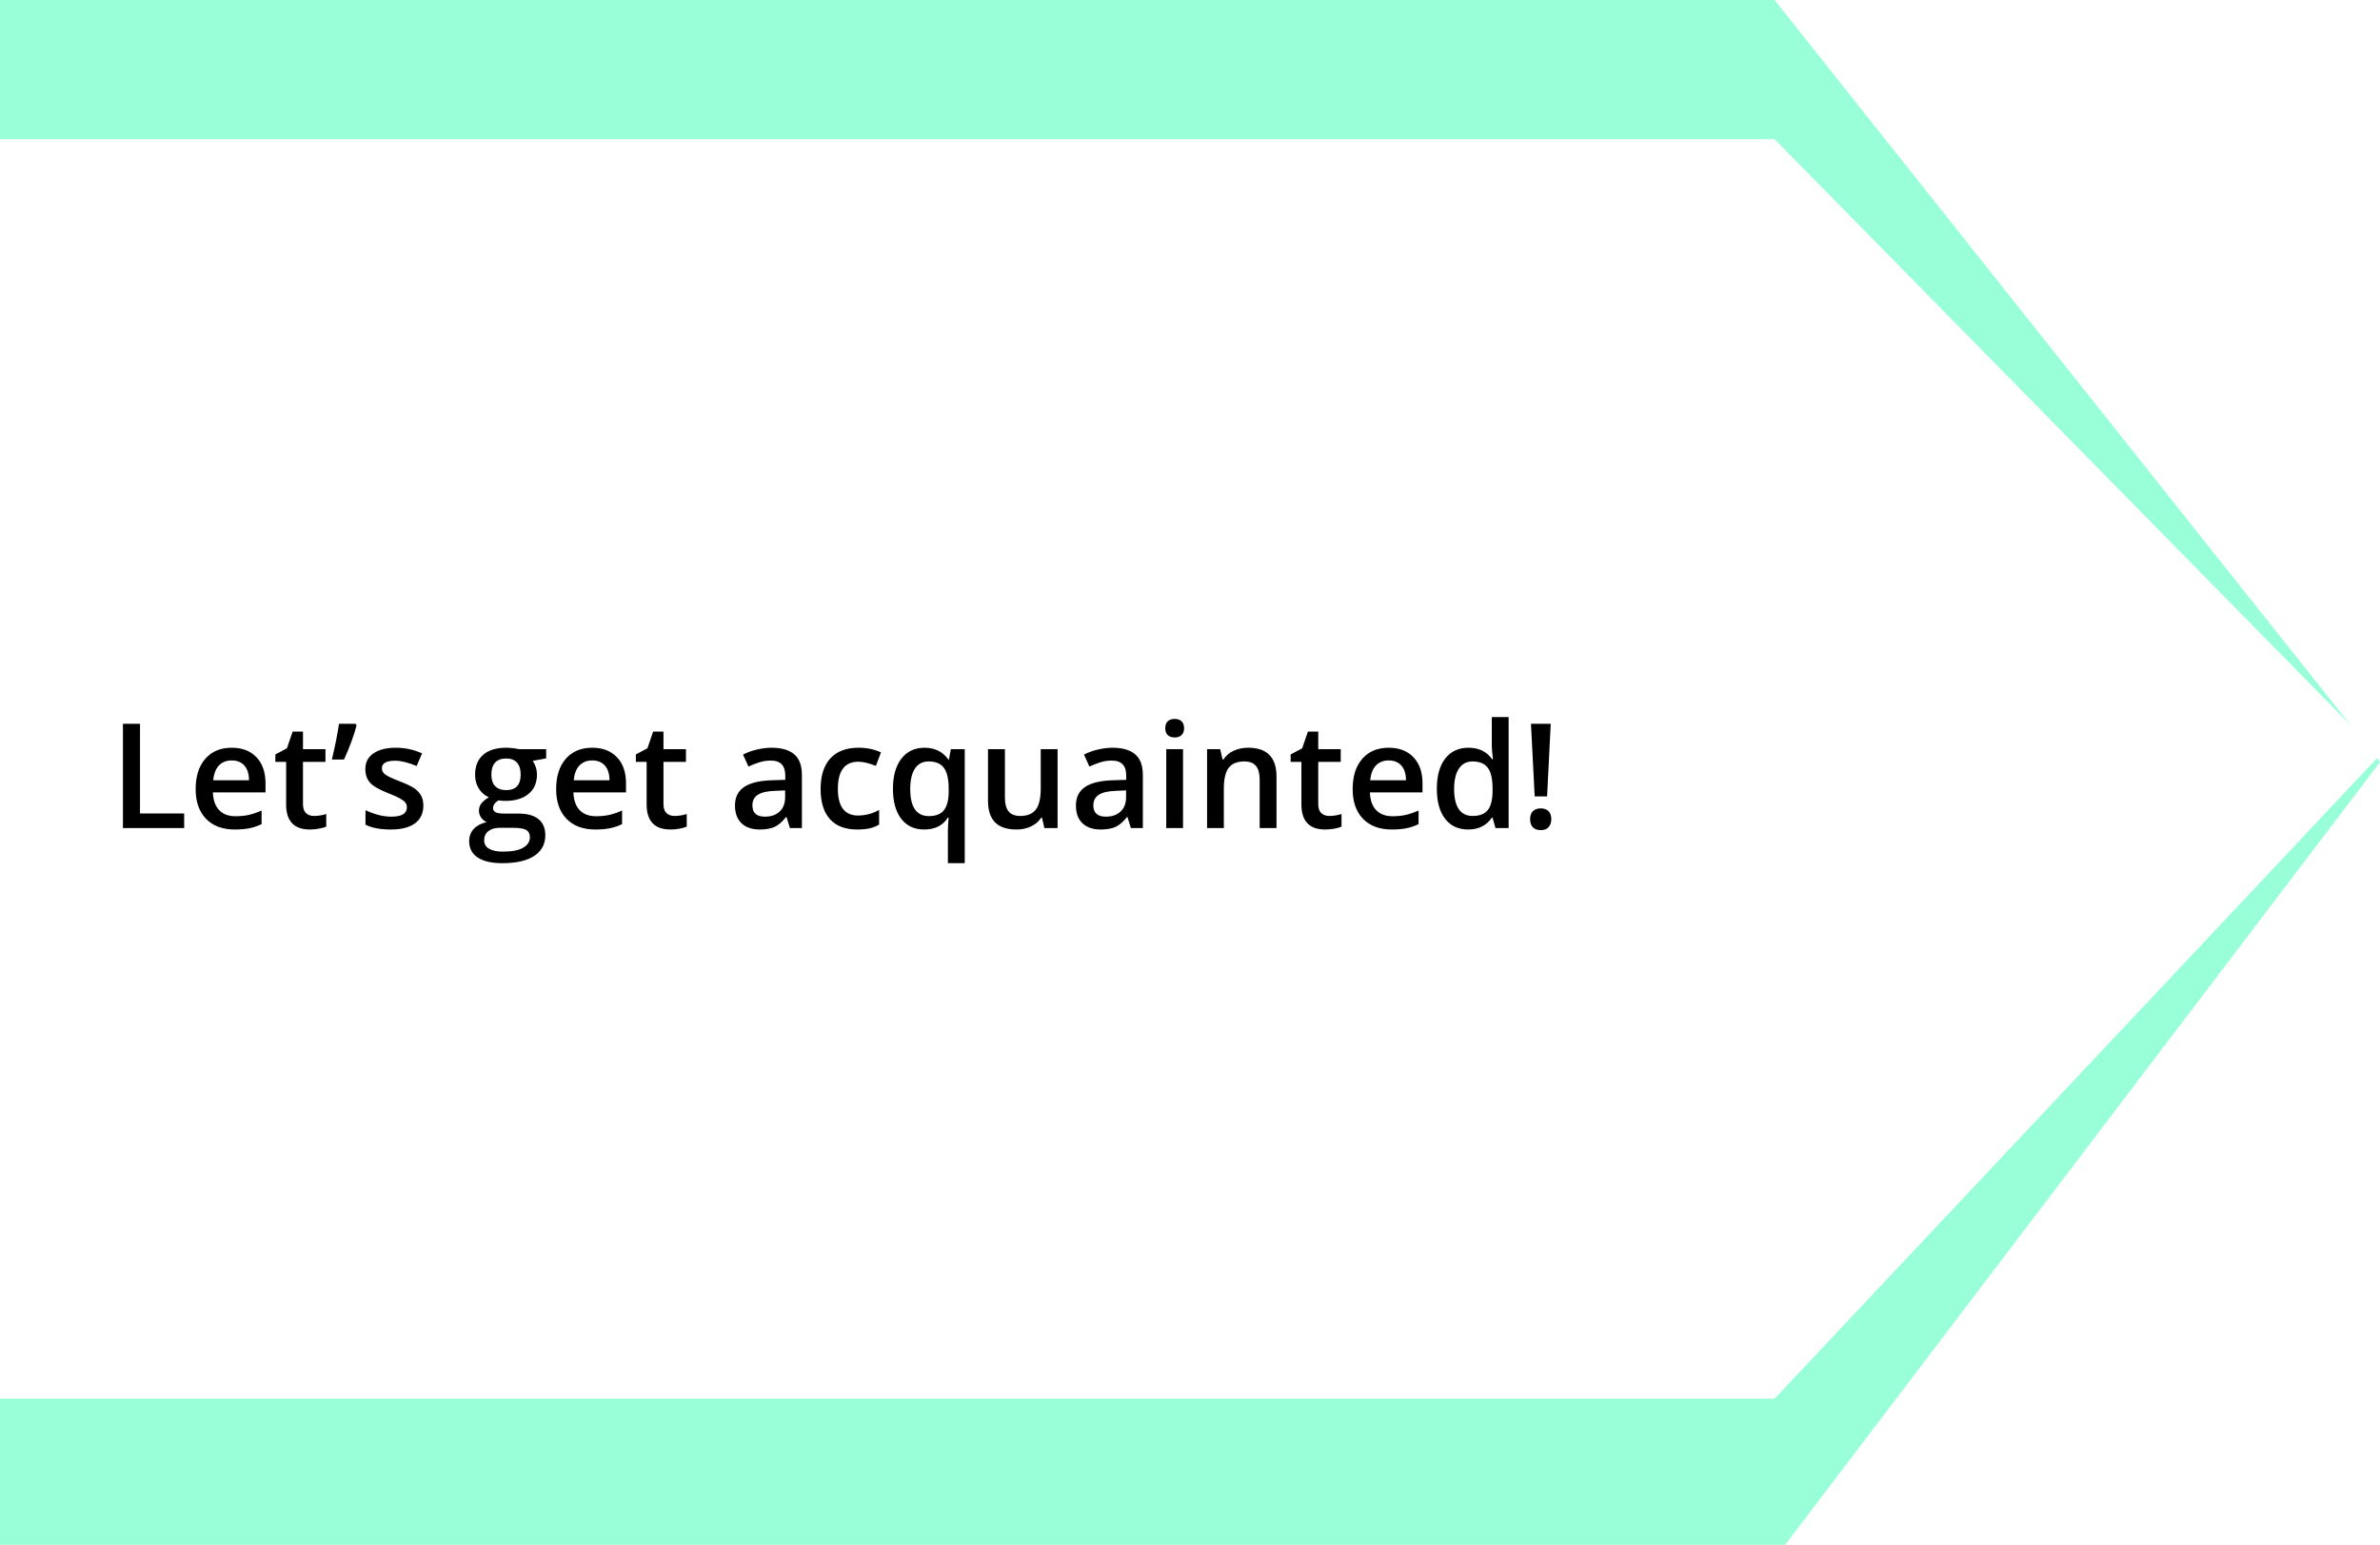
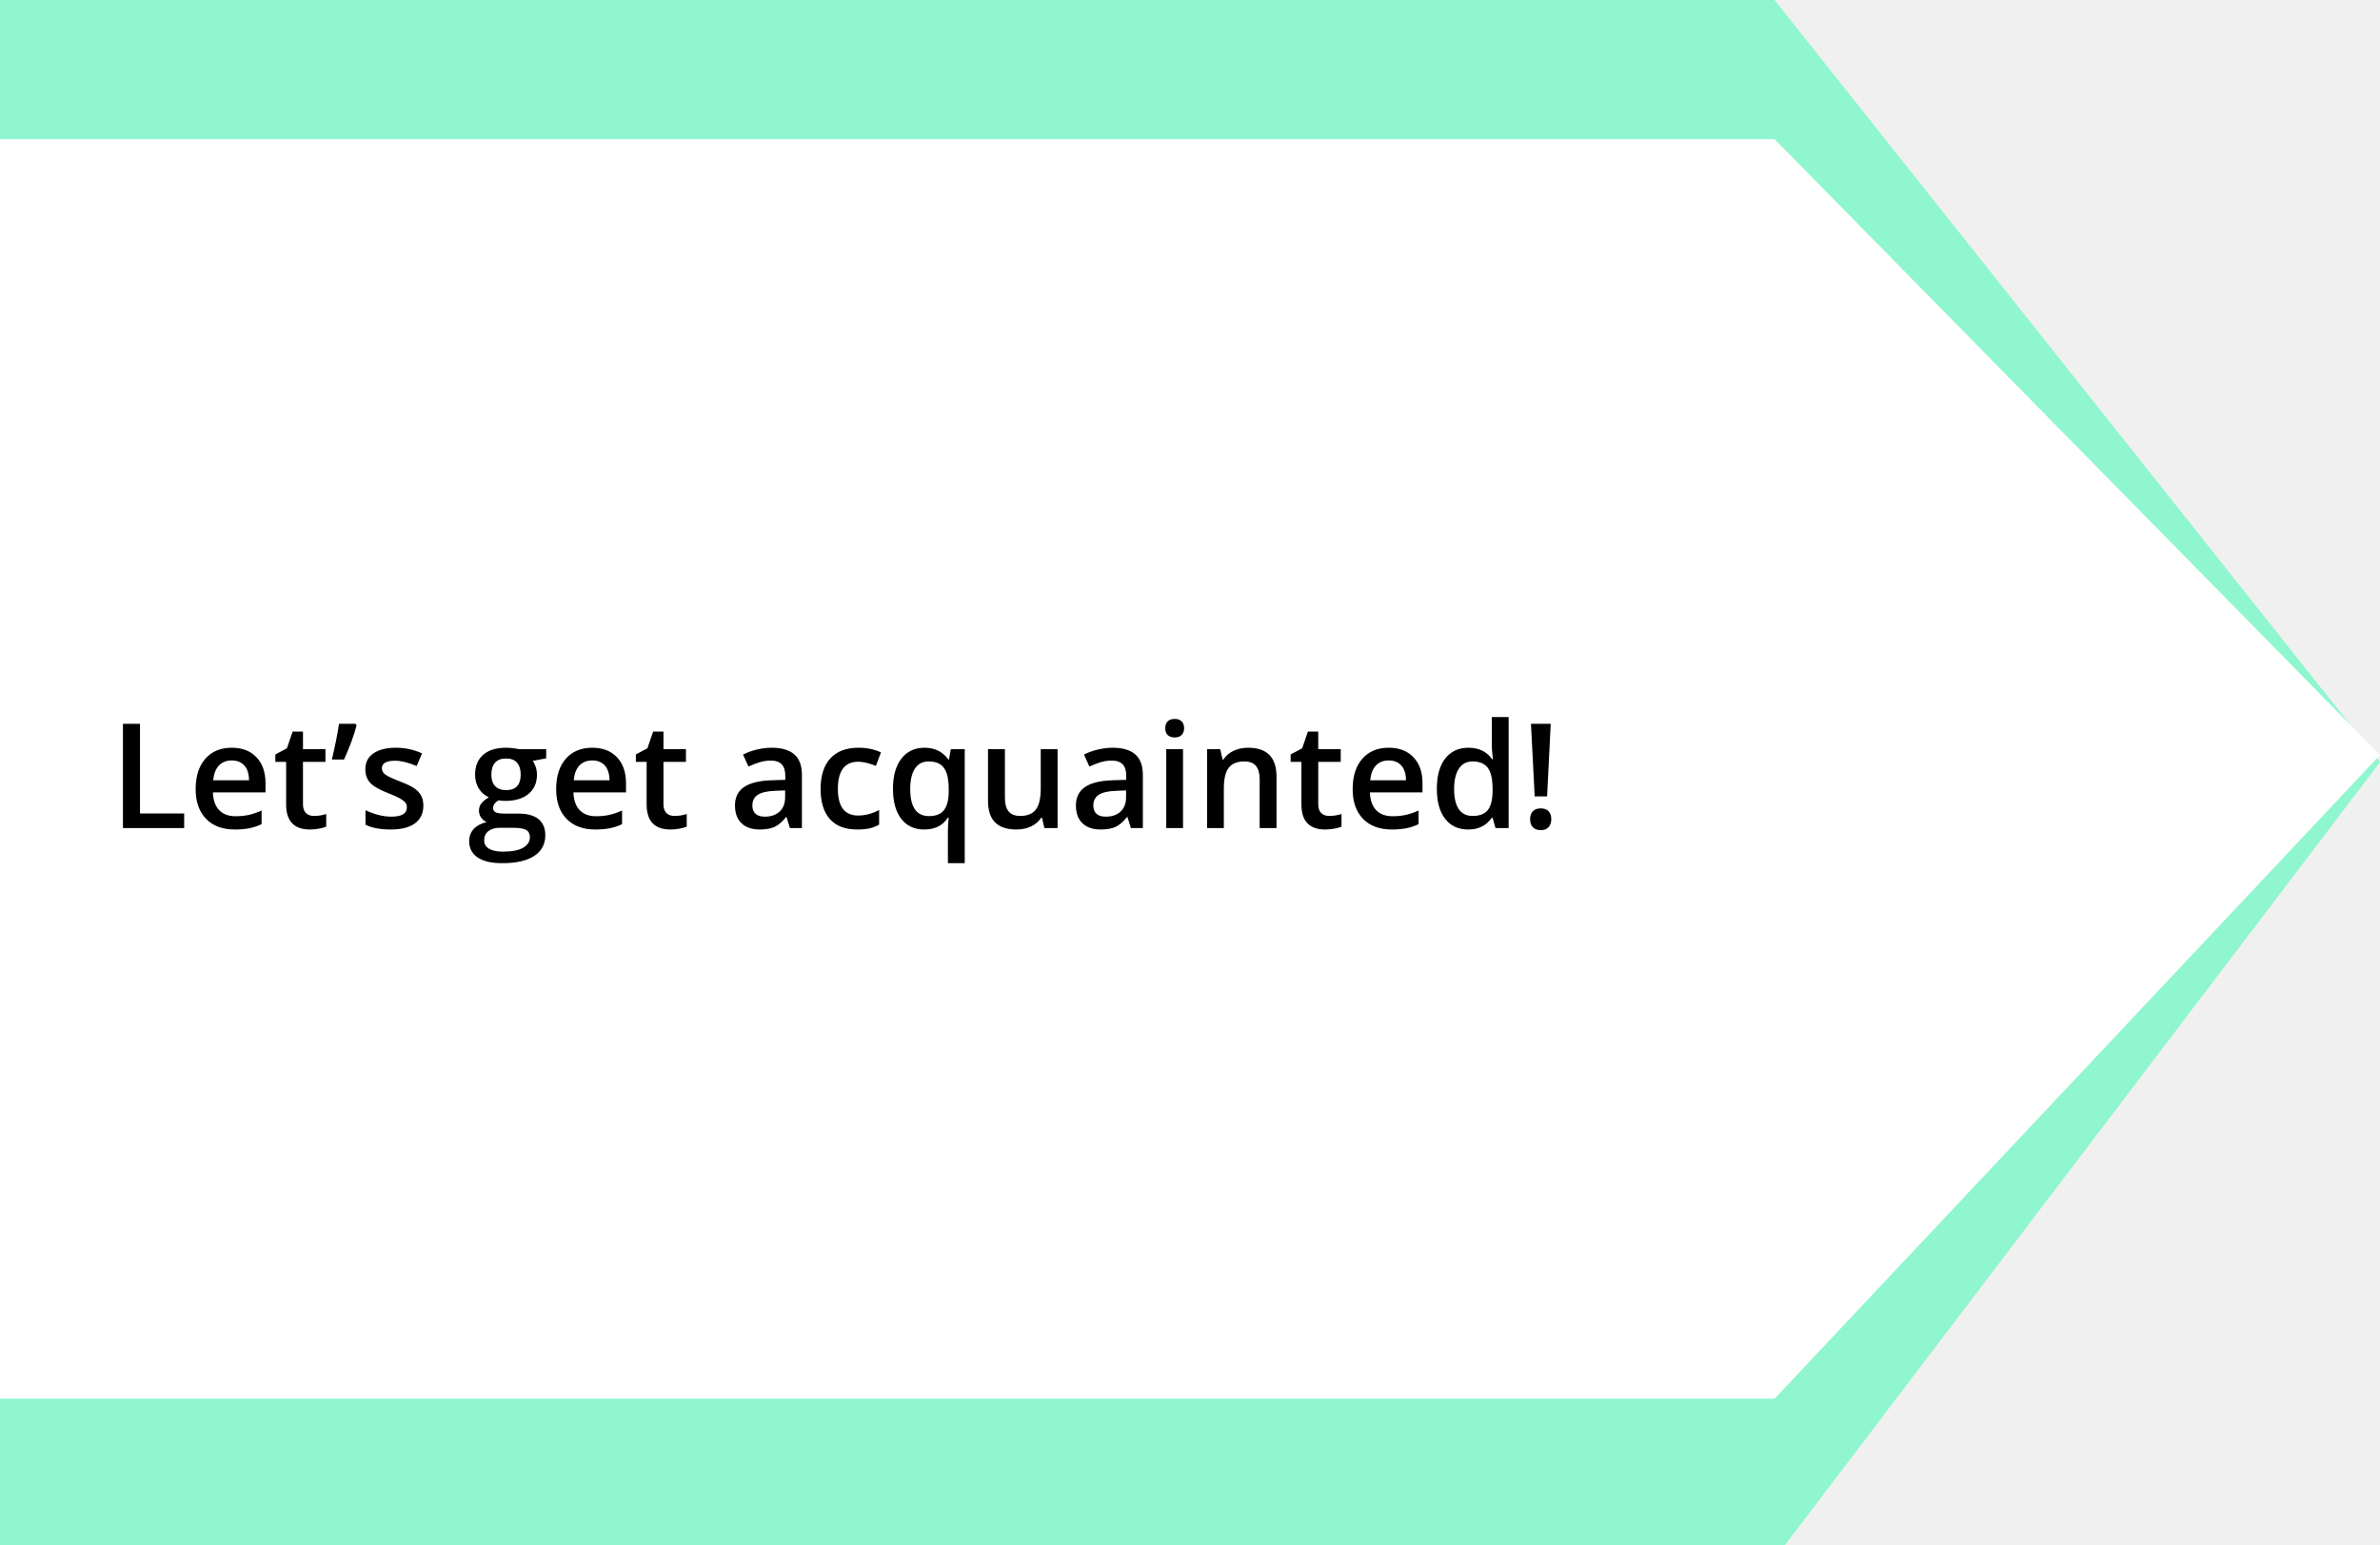
<svg xmlns="http://www.w3.org/2000/svg" width="342" height="222" viewBox="0 0 342 222" fill="none">
-   <g clip-path="url(#clip0)">
-     <rect width="342" height="222" fill="white" />
-     <path d="M0 0H255L342 109.525L255 224H0V0Z" fill="#00FF9D" fill-opacity="0.4" />
-     <path d="M0 20H255L342 108.5L255 201H0V20Z" fill="white" />
-     <path d="M17.666 119V104.009H20.117V116.898H26.464V119H17.666ZM33.744 119.205C31.98 119.205 30.6 118.692 29.602 117.667C28.61 116.635 28.115 115.216 28.115 113.412C28.115 111.559 28.576 110.103 29.499 109.043C30.422 107.984 31.69 107.454 33.303 107.454C34.8 107.454 35.983 107.909 36.851 108.818C37.719 109.727 38.153 110.978 38.153 112.571V113.873H30.596C30.63 114.974 30.928 115.821 31.488 116.416C32.049 117.004 32.838 117.298 33.857 117.298C34.527 117.298 35.149 117.236 35.723 117.113C36.304 116.983 36.926 116.771 37.589 116.478V118.436C37.002 118.716 36.407 118.915 35.805 119.031C35.204 119.147 34.517 119.205 33.744 119.205ZM33.303 109.279C32.538 109.279 31.922 109.522 31.457 110.007C31 110.493 30.726 111.2 30.637 112.13H35.785C35.771 111.193 35.545 110.486 35.108 110.007C34.67 109.522 34.069 109.279 33.303 109.279ZM45.116 117.257C45.704 117.257 46.291 117.165 46.879 116.98V118.795C46.613 118.911 46.268 119.007 45.844 119.082C45.427 119.164 44.993 119.205 44.541 119.205C42.258 119.205 41.117 118.002 41.117 115.596V109.484H39.568V108.418L41.23 107.536L42.05 105.137H43.537V107.659H46.767V109.484H43.537V115.555C43.537 116.136 43.68 116.566 43.967 116.847C44.261 117.12 44.644 117.257 45.116 117.257ZM51.084 104.009L51.237 104.234C50.875 105.663 50.273 107.3 49.433 109.146H47.69C48.161 107.17 48.503 105.458 48.715 104.009H51.084ZM60.835 115.77C60.835 116.877 60.432 117.729 59.625 118.323C58.818 118.911 57.663 119.205 56.159 119.205C54.648 119.205 53.435 118.976 52.519 118.518V116.437C53.852 117.052 55.093 117.359 56.241 117.359C57.725 117.359 58.466 116.912 58.466 116.016C58.466 115.729 58.384 115.49 58.22 115.298C58.056 115.107 57.786 114.909 57.41 114.704C57.034 114.499 56.511 114.266 55.841 114.006C54.536 113.5 53.65 112.995 53.185 112.489C52.727 111.983 52.498 111.327 52.498 110.52C52.498 109.549 52.888 108.797 53.667 108.264C54.454 107.724 55.52 107.454 56.867 107.454C58.2 107.454 59.461 107.724 60.65 108.264L59.871 110.079C58.648 109.573 57.619 109.32 56.785 109.32C55.513 109.32 54.877 109.683 54.877 110.407C54.877 110.763 55.041 111.063 55.37 111.31C55.705 111.556 56.429 111.894 57.544 112.325C58.48 112.687 59.16 113.019 59.584 113.319C60.008 113.62 60.322 113.969 60.527 114.365C60.732 114.755 60.835 115.223 60.835 115.77ZM78.482 107.659V108.982L76.544 109.341C76.722 109.58 76.869 109.874 76.985 110.223C77.101 110.571 77.159 110.94 77.159 111.33C77.159 112.499 76.756 113.418 75.949 114.088C75.143 114.758 74.032 115.093 72.617 115.093C72.254 115.093 71.926 115.066 71.632 115.011C71.113 115.333 70.853 115.708 70.853 116.139C70.853 116.399 70.973 116.594 71.212 116.724C71.458 116.854 71.906 116.918 72.555 116.918H74.534C75.785 116.918 76.735 117.185 77.385 117.718C78.034 118.251 78.359 119.021 78.359 120.025C78.359 121.311 77.829 122.302 76.769 122.999C75.71 123.696 74.179 124.045 72.176 124.045C70.631 124.045 69.452 123.771 68.638 123.225C67.825 122.678 67.418 121.898 67.418 120.887C67.418 120.189 67.637 119.602 68.074 119.123C68.519 118.651 69.137 118.323 69.93 118.139C69.609 118.002 69.342 117.783 69.13 117.482C68.925 117.175 68.823 116.854 68.823 116.519C68.823 116.095 68.942 115.736 69.182 115.442C69.421 115.148 69.776 114.857 70.248 114.57C69.66 114.317 69.182 113.907 68.812 113.34C68.45 112.766 68.269 112.096 68.269 111.33C68.269 110.1 68.655 109.146 69.428 108.469C70.207 107.792 71.314 107.454 72.75 107.454C73.071 107.454 73.406 107.478 73.755 107.526C74.11 107.567 74.377 107.611 74.555 107.659H78.482ZM69.571 120.764C69.571 121.283 69.804 121.683 70.269 121.963C70.74 122.244 71.4 122.384 72.248 122.384C73.56 122.384 74.538 122.196 75.18 121.82C75.823 121.444 76.144 120.945 76.144 120.323C76.144 119.831 75.966 119.479 75.611 119.267C75.262 119.062 74.609 118.959 73.652 118.959H71.827C71.137 118.959 70.586 119.12 70.176 119.441C69.773 119.769 69.571 120.21 69.571 120.764ZM70.607 111.33C70.607 112.041 70.788 112.588 71.15 112.971C71.519 113.354 72.046 113.545 72.73 113.545C74.124 113.545 74.821 112.8 74.821 111.31C74.821 110.571 74.647 110.004 74.298 109.607C73.957 109.204 73.434 109.002 72.73 109.002C72.032 109.002 71.502 109.201 71.14 109.597C70.785 109.994 70.607 110.571 70.607 111.33ZM85.547 119.205C83.783 119.205 82.402 118.692 81.404 117.667C80.413 116.635 79.918 115.216 79.918 113.412C79.918 111.559 80.379 110.103 81.302 109.043C82.225 107.984 83.493 107.454 85.106 107.454C86.603 107.454 87.786 107.909 88.654 108.818C89.522 109.727 89.956 110.978 89.956 112.571V113.873H82.399C82.433 114.974 82.731 115.821 83.291 116.416C83.852 117.004 84.641 117.298 85.66 117.298C86.33 117.298 86.952 117.236 87.526 117.113C88.107 116.983 88.729 116.771 89.392 116.478V118.436C88.804 118.716 88.21 118.915 87.608 119.031C87.006 119.147 86.319 119.205 85.547 119.205ZM85.106 109.279C84.34 109.279 83.725 109.522 83.26 110.007C82.802 110.493 82.529 111.2 82.44 112.13H87.587C87.574 111.193 87.348 110.486 86.911 110.007C86.473 109.522 85.872 109.279 85.106 109.279ZM96.918 117.257C97.506 117.257 98.094 117.165 98.682 116.98V118.795C98.415 118.911 98.07 119.007 97.647 119.082C97.23 119.164 96.795 119.205 96.344 119.205C94.061 119.205 92.919 118.002 92.919 115.596V109.484H91.371V108.418L93.032 107.536L93.853 105.137H95.339V107.659H98.569V109.484H95.339V115.555C95.339 116.136 95.483 116.566 95.77 116.847C96.064 117.12 96.447 117.257 96.918 117.257ZM113.509 119L113.027 117.421H112.945C112.398 118.111 111.848 118.583 111.294 118.836C110.741 119.082 110.03 119.205 109.162 119.205C108.047 119.205 107.176 118.904 106.547 118.303C105.925 117.701 105.614 116.85 105.614 115.75C105.614 114.581 106.048 113.699 106.916 113.104C107.784 112.509 109.107 112.185 110.884 112.13L112.843 112.068V111.463C112.843 110.739 112.672 110.199 112.33 109.843C111.995 109.481 111.472 109.3 110.761 109.3C110.18 109.3 109.623 109.385 109.09 109.556C108.557 109.727 108.044 109.929 107.552 110.161L106.772 108.438C107.388 108.117 108.061 107.875 108.792 107.71C109.524 107.54 110.214 107.454 110.864 107.454C112.306 107.454 113.393 107.769 114.125 108.397C114.863 109.026 115.232 110.014 115.232 111.361V119H113.509ZM109.92 117.359C110.795 117.359 111.496 117.117 112.022 116.631C112.556 116.139 112.822 115.452 112.822 114.57V113.586L111.366 113.647C110.231 113.688 109.404 113.88 108.885 114.222C108.372 114.557 108.116 115.073 108.116 115.77C108.116 116.276 108.266 116.669 108.567 116.949C108.868 117.223 109.319 117.359 109.92 117.359ZM123.168 119.205C121.453 119.205 120.147 118.706 119.251 117.708C118.363 116.703 117.918 115.264 117.918 113.391C117.918 111.484 118.383 110.018 119.313 108.992C120.25 107.967 121.6 107.454 123.363 107.454C124.56 107.454 125.636 107.676 126.593 108.121L125.865 110.059C124.847 109.662 124.006 109.464 123.343 109.464C121.381 109.464 120.4 110.766 120.4 113.371C120.4 114.642 120.643 115.599 121.128 116.242C121.62 116.877 122.338 117.195 123.281 117.195C124.354 117.195 125.37 116.929 126.327 116.396V118.498C125.896 118.75 125.435 118.932 124.942 119.041C124.457 119.15 123.866 119.205 123.168 119.205ZM133.484 117.277C134.496 117.277 135.22 116.987 135.658 116.406C136.102 115.818 136.324 114.933 136.324 113.75V113.371C136.324 111.969 136.095 110.961 135.637 110.346C135.186 109.73 134.455 109.423 133.443 109.423C132.582 109.423 131.925 109.765 131.474 110.448C131.023 111.132 130.797 112.113 130.797 113.391C130.797 115.982 131.693 117.277 133.484 117.277ZM132.797 119.205C131.396 119.205 130.298 118.692 129.505 117.667C128.712 116.635 128.316 115.196 128.316 113.35C128.316 111.504 128.719 110.062 129.526 109.023C130.333 107.977 131.443 107.454 132.858 107.454C133.569 107.454 134.205 107.587 134.766 107.854C135.333 108.114 135.839 108.544 136.283 109.146H136.365L136.632 107.659H138.631V124.045H136.211V119.236C136.211 118.935 136.225 118.617 136.252 118.282C136.28 117.947 136.304 117.691 136.324 117.513H136.191C135.48 118.641 134.349 119.205 132.797 119.205ZM150.075 119L149.736 117.513H149.613C149.278 118.04 148.8 118.453 148.178 118.754C147.562 119.055 146.858 119.205 146.065 119.205C144.691 119.205 143.666 118.863 142.989 118.18C142.312 117.496 141.974 116.46 141.974 115.073V107.659H144.404V114.652C144.404 115.521 144.582 116.173 144.938 116.611C145.293 117.042 145.85 117.257 146.609 117.257C147.621 117.257 148.362 116.956 148.834 116.354C149.312 115.746 149.552 114.731 149.552 113.309V107.659H151.972V119H150.075ZM162.502 119L162.021 117.421H161.938C161.392 118.111 160.841 118.583 160.288 118.836C159.734 119.082 159.023 119.205 158.155 119.205C157.041 119.205 156.169 118.904 155.54 118.303C154.918 117.701 154.607 116.85 154.607 115.75C154.607 114.581 155.041 113.699 155.909 113.104C156.777 112.509 158.1 112.185 159.877 112.13L161.836 112.068V111.463C161.836 110.739 161.665 110.199 161.323 109.843C160.988 109.481 160.465 109.3 159.754 109.3C159.173 109.3 158.616 109.385 158.083 109.556C157.55 109.727 157.037 109.929 156.545 110.161L155.766 108.438C156.381 108.117 157.054 107.875 157.786 107.71C158.517 107.54 159.208 107.454 159.857 107.454C161.299 107.454 162.386 107.769 163.118 108.397C163.856 109.026 164.225 110.014 164.225 111.361V119H162.502ZM158.914 117.359C159.789 117.359 160.489 117.117 161.016 116.631C161.549 116.139 161.815 115.452 161.815 114.57V113.586L160.359 113.647C159.225 113.688 158.397 113.88 157.878 114.222C157.365 114.557 157.109 115.073 157.109 115.77C157.109 116.276 157.259 116.669 157.56 116.949C157.861 117.223 158.312 117.359 158.914 117.359ZM169.998 119H167.588V107.659H169.998V119ZM167.445 104.655C167.445 104.224 167.561 103.893 167.793 103.66C168.033 103.428 168.371 103.312 168.809 103.312C169.232 103.312 169.561 103.428 169.793 103.66C170.032 103.893 170.152 104.224 170.152 104.655C170.152 105.065 170.032 105.39 169.793 105.629C169.561 105.861 169.232 105.978 168.809 105.978C168.371 105.978 168.033 105.861 167.793 105.629C167.561 105.39 167.445 105.065 167.445 104.655ZM183.431 119H181.011V112.027C181.011 111.152 180.833 110.5 180.478 110.069C180.129 109.638 179.572 109.423 178.806 109.423C177.788 109.423 177.042 109.724 176.571 110.325C176.099 110.927 175.863 111.935 175.863 113.35V119H173.454V107.659H175.34L175.679 109.146H175.802C176.144 108.606 176.629 108.189 177.258 107.895C177.887 107.601 178.584 107.454 179.35 107.454C182.07 107.454 183.431 108.838 183.431 111.607V119ZM191.008 117.257C191.596 117.257 192.184 117.165 192.772 116.98V118.795C192.505 118.911 192.16 119.007 191.736 119.082C191.319 119.164 190.885 119.205 190.434 119.205C188.151 119.205 187.009 118.002 187.009 115.596V109.484H185.461V108.418L187.122 107.536L187.942 105.137H189.429V107.659H192.659V109.484H189.429V115.555C189.429 116.136 189.573 116.566 189.86 116.847C190.154 117.12 190.537 117.257 191.008 117.257ZM200.001 119.205C198.237 119.205 196.856 118.692 195.858 117.667C194.867 116.635 194.372 115.216 194.372 113.412C194.372 111.559 194.833 110.103 195.756 109.043C196.679 107.984 197.947 107.454 199.56 107.454C201.057 107.454 202.24 107.909 203.108 108.818C203.976 109.727 204.41 110.978 204.41 112.571V113.873H196.853C196.887 114.974 197.185 115.821 197.745 116.416C198.306 117.004 199.095 117.298 200.114 117.298C200.784 117.298 201.406 117.236 201.98 117.113C202.561 116.983 203.183 116.771 203.846 116.478V118.436C203.258 118.716 202.664 118.915 202.062 119.031C201.46 119.147 200.773 119.205 200.001 119.205ZM199.56 109.279C198.794 109.279 198.179 109.522 197.714 110.007C197.256 110.493 196.983 111.2 196.894 112.13H202.042C202.028 111.193 201.802 110.486 201.365 110.007C200.927 109.522 200.326 109.279 199.56 109.279ZM210.973 119.205C209.558 119.205 208.454 118.692 207.661 117.667C206.868 116.642 206.471 115.203 206.471 113.35C206.471 111.491 206.871 110.045 207.671 109.013C208.478 107.974 209.592 107.454 211.014 107.454C212.504 107.454 213.639 108.004 214.418 109.105H214.541C214.425 108.292 214.367 107.649 214.367 107.177V103.045H216.787V119H214.9L214.479 117.513H214.367C213.594 118.641 212.463 119.205 210.973 119.205ZM211.619 117.257C212.61 117.257 213.331 116.98 213.782 116.426C214.233 115.866 214.466 114.96 214.479 113.709V113.371C214.479 111.942 214.247 110.927 213.782 110.325C213.317 109.724 212.589 109.423 211.598 109.423C210.75 109.423 210.098 109.768 209.64 110.458C209.182 111.142 208.953 112.12 208.953 113.391C208.953 114.649 209.175 115.609 209.619 116.272C210.063 116.929 210.73 117.257 211.619 117.257ZM222.313 114.447H220.529L219.996 104.009H222.836L222.313 114.447ZM219.873 117.718C219.873 117.212 220.006 116.83 220.273 116.57C220.54 116.303 220.919 116.17 221.411 116.17C221.896 116.17 222.269 116.307 222.529 116.58C222.789 116.854 222.918 117.233 222.918 117.718C222.918 118.204 222.785 118.59 222.519 118.877C222.259 119.157 221.89 119.297 221.411 119.297C220.926 119.297 220.546 119.161 220.273 118.887C220.006 118.614 219.873 118.224 219.873 117.718Z" fill="black" />
-   </g>
-   <defs>
-     <clipPath id="clip0">
-       <rect width="342" height="222" fill="white" />
-     </clipPath>
-   </defs>
+   <path d="M0 0H255L342 109.525L255 224H0V0Z" fill="#00FF9D" fill-opacity="0.4" />
+   <path d="M0 20H255L342 108.5L255 201H0V20Z" fill="white" />
+   <path d="M17.666 119V104.009H20.117V116.898H26.464V119H17.666ZM33.744 119.205C31.98 119.205 30.6 118.692 29.602 117.667C28.61 116.635 28.115 115.216 28.115 113.412C28.115 111.559 28.576 110.103 29.499 109.043C30.422 107.984 31.69 107.454 33.303 107.454C34.8 107.454 35.983 107.909 36.851 108.818C37.719 109.727 38.153 110.978 38.153 112.571V113.873H30.596C30.63 114.974 30.928 115.821 31.488 116.416C32.049 117.004 32.838 117.298 33.857 117.298C34.527 117.298 35.149 117.236 35.723 117.113C36.304 116.983 36.926 116.771 37.589 116.478V118.436C37.002 118.716 36.407 118.915 35.805 119.031C35.204 119.147 34.517 119.205 33.744 119.205ZM33.303 109.279C32.538 109.279 31.922 109.522 31.457 110.007C31 110.493 30.726 111.2 30.637 112.13H35.785C35.771 111.193 35.545 110.486 35.108 110.007C34.67 109.522 34.069 109.279 33.303 109.279ZM45.116 117.257C45.704 117.257 46.291 117.165 46.879 116.98V118.795C46.613 118.911 46.268 119.007 45.844 119.082C45.427 119.164 44.993 119.205 44.541 119.205C42.258 119.205 41.117 118.002 41.117 115.596V109.484H39.568V108.418L41.23 107.536L42.05 105.137H43.537V107.659H46.767V109.484H43.537V115.555C43.537 116.136 43.68 116.566 43.967 116.847C44.261 117.12 44.644 117.257 45.116 117.257ZM51.084 104.009L51.237 104.234C50.875 105.663 50.273 107.3 49.433 109.146H47.69C48.161 107.17 48.503 105.458 48.715 104.009H51.084ZM60.835 115.77C60.835 116.877 60.432 117.729 59.625 118.323C58.818 118.911 57.663 119.205 56.159 119.205C54.648 119.205 53.435 118.976 52.519 118.518V116.437C53.852 117.052 55.093 117.359 56.241 117.359C57.725 117.359 58.466 116.912 58.466 116.016C58.466 115.729 58.384 115.49 58.22 115.298C58.056 115.107 57.786 114.909 57.41 114.704C57.034 114.499 56.511 114.266 55.841 114.006C54.536 113.5 53.65 112.995 53.185 112.489C52.727 111.983 52.498 111.327 52.498 110.52C52.498 109.549 52.888 108.797 53.667 108.264C54.454 107.724 55.52 107.454 56.867 107.454C58.2 107.454 59.461 107.724 60.65 108.264L59.871 110.079C58.648 109.573 57.619 109.32 56.785 109.32C55.513 109.32 54.877 109.683 54.877 110.407C54.877 110.763 55.041 111.063 55.37 111.31C55.705 111.556 56.429 111.894 57.544 112.325C58.48 112.687 59.16 113.019 59.584 113.319C60.008 113.62 60.322 113.969 60.527 114.365C60.732 114.755 60.835 115.223 60.835 115.77ZM78.482 107.659V108.982L76.544 109.341C76.722 109.58 76.869 109.874 76.985 110.223C77.101 110.571 77.159 110.94 77.159 111.33C77.159 112.499 76.756 113.418 75.949 114.088C75.143 114.758 74.032 115.093 72.617 115.093C72.254 115.093 71.926 115.066 71.632 115.011C71.113 115.333 70.853 115.708 70.853 116.139C70.853 116.399 70.973 116.594 71.212 116.724C71.458 116.854 71.906 116.918 72.555 116.918H74.534C75.785 116.918 76.735 117.185 77.385 117.718C78.034 118.251 78.359 119.021 78.359 120.025C78.359 121.311 77.829 122.302 76.769 122.999C75.71 123.696 74.179 124.045 72.176 124.045C70.631 124.045 69.452 123.771 68.638 123.225C67.825 122.678 67.418 121.898 67.418 120.887C67.418 120.189 67.637 119.602 68.074 119.123C68.519 118.651 69.137 118.323 69.93 118.139C69.609 118.002 69.342 117.783 69.13 117.482C68.925 117.175 68.823 116.854 68.823 116.519C68.823 116.095 68.942 115.736 69.182 115.442C69.421 115.148 69.776 114.857 70.248 114.57C69.66 114.317 69.182 113.907 68.812 113.34C68.45 112.766 68.269 112.096 68.269 111.33C68.269 110.1 68.655 109.146 69.428 108.469C70.207 107.792 71.314 107.454 72.75 107.454C73.071 107.454 73.406 107.478 73.755 107.526C74.11 107.567 74.377 107.611 74.555 107.659H78.482ZM69.571 120.764C69.571 121.283 69.804 121.683 70.269 121.963C70.74 122.244 71.4 122.384 72.248 122.384C73.56 122.384 74.538 122.196 75.18 121.82C75.823 121.444 76.144 120.945 76.144 120.323C76.144 119.831 75.966 119.479 75.611 119.267C75.262 119.062 74.609 118.959 73.652 118.959H71.827C71.137 118.959 70.586 119.12 70.176 119.441C69.773 119.769 69.571 120.21 69.571 120.764ZM70.607 111.33C70.607 112.041 70.788 112.588 71.15 112.971C71.519 113.354 72.046 113.545 72.73 113.545C74.124 113.545 74.821 112.8 74.821 111.31C74.821 110.571 74.647 110.004 74.298 109.607C73.957 109.204 73.434 109.002 72.73 109.002C72.032 109.002 71.502 109.201 71.14 109.597C70.785 109.994 70.607 110.571 70.607 111.33ZM85.547 119.205C83.783 119.205 82.402 118.692 81.404 117.667C80.413 116.635 79.918 115.216 79.918 113.412C79.918 111.559 80.379 110.103 81.302 109.043C82.225 107.984 83.493 107.454 85.106 107.454C86.603 107.454 87.786 107.909 88.654 108.818C89.522 109.727 89.956 110.978 89.956 112.571V113.873H82.399C82.433 114.974 82.731 115.821 83.291 116.416C83.852 117.004 84.641 117.298 85.66 117.298C86.33 117.298 86.952 117.236 87.526 117.113C88.107 116.983 88.729 116.771 89.392 116.478V118.436C88.804 118.716 88.21 118.915 87.608 119.031C87.006 119.147 86.319 119.205 85.547 119.205ZM85.106 109.279C84.34 109.279 83.725 109.522 83.26 110.007C82.802 110.493 82.529 111.2 82.44 112.13H87.587C87.574 111.193 87.348 110.486 86.911 110.007C86.473 109.522 85.872 109.279 85.106 109.279ZM96.918 117.257C97.506 117.257 98.094 117.165 98.682 116.98V118.795C98.415 118.911 98.07 119.007 97.647 119.082C97.23 119.164 96.795 119.205 96.344 119.205C94.061 119.205 92.919 118.002 92.919 115.596V109.484H91.371V108.418L93.032 107.536L93.853 105.137H95.339V107.659H98.569V109.484H95.339V115.555C95.339 116.136 95.483 116.566 95.77 116.847C96.064 117.12 96.447 117.257 96.918 117.257ZM113.509 119L113.027 117.421H112.945C112.398 118.111 111.848 118.583 111.294 118.836C110.741 119.082 110.03 119.205 109.162 119.205C108.047 119.205 107.176 118.904 106.547 118.303C105.925 117.701 105.614 116.85 105.614 115.75C105.614 114.581 106.048 113.699 106.916 113.104C107.784 112.509 109.107 112.185 110.884 112.13L112.843 112.068V111.463C112.843 110.739 112.672 110.199 112.33 109.843C111.995 109.481 111.472 109.3 110.761 109.3C110.18 109.3 109.623 109.385 109.09 109.556C108.557 109.727 108.044 109.929 107.552 110.161L106.772 108.438C107.388 108.117 108.061 107.875 108.792 107.71C109.524 107.54 110.214 107.454 110.864 107.454C112.306 107.454 113.393 107.769 114.125 108.397C114.863 109.026 115.232 110.014 115.232 111.361V119H113.509ZM109.92 117.359C110.795 117.359 111.496 117.117 112.022 116.631C112.556 116.139 112.822 115.452 112.822 114.57V113.586L111.366 113.647C110.231 113.688 109.404 113.88 108.885 114.222C108.372 114.557 108.116 115.073 108.116 115.77C108.116 116.276 108.266 116.669 108.567 116.949C108.868 117.223 109.319 117.359 109.92 117.359ZM123.168 119.205C121.453 119.205 120.147 118.706 119.251 117.708C118.363 116.703 117.918 115.264 117.918 113.391C117.918 111.484 118.383 110.018 119.313 108.992C120.25 107.967 121.6 107.454 123.363 107.454C124.56 107.454 125.636 107.676 126.593 108.121L125.865 110.059C124.847 109.662 124.006 109.464 123.343 109.464C121.381 109.464 120.4 110.766 120.4 113.371C120.4 114.642 120.643 115.599 121.128 116.242C121.62 116.877 122.338 117.195 123.281 117.195C124.354 117.195 125.37 116.929 126.327 116.396V118.498C125.896 118.75 125.435 118.932 124.942 119.041C124.457 119.15 123.866 119.205 123.168 119.205ZM133.484 117.277C134.496 117.277 135.22 116.987 135.658 116.406C136.102 115.818 136.324 114.933 136.324 113.75V113.371C136.324 111.969 136.095 110.961 135.637 110.346C135.186 109.73 134.455 109.423 133.443 109.423C132.582 109.423 131.925 109.765 131.474 110.448C131.023 111.132 130.797 112.113 130.797 113.391C130.797 115.982 131.693 117.277 133.484 117.277ZM132.797 119.205C131.396 119.205 130.298 118.692 129.505 117.667C128.712 116.635 128.316 115.196 128.316 113.35C128.316 111.504 128.719 110.062 129.526 109.023C130.333 107.977 131.443 107.454 132.858 107.454C133.569 107.454 134.205 107.587 134.766 107.854C135.333 108.114 135.839 108.544 136.283 109.146H136.365L136.632 107.659H138.631V124.045H136.211V119.236C136.211 118.935 136.225 118.617 136.252 118.282C136.28 117.947 136.304 117.691 136.324 117.513H136.191C135.48 118.641 134.349 119.205 132.797 119.205ZM150.075 119L149.736 117.513H149.613C149.278 118.04 148.8 118.453 148.178 118.754C147.562 119.055 146.858 119.205 146.065 119.205C144.691 119.205 143.666 118.863 142.989 118.18C142.312 117.496 141.974 116.46 141.974 115.073V107.659H144.404V114.652C144.404 115.521 144.582 116.173 144.938 116.611C145.293 117.042 145.85 117.257 146.609 117.257C147.621 117.257 148.362 116.956 148.834 116.354C149.312 115.746 149.552 114.731 149.552 113.309V107.659H151.972V119H150.075ZM162.502 119L162.021 117.421H161.938C161.392 118.111 160.841 118.583 160.288 118.836C159.734 119.082 159.023 119.205 158.155 119.205C157.041 119.205 156.169 118.904 155.54 118.303C154.918 117.701 154.607 116.85 154.607 115.75C154.607 114.581 155.041 113.699 155.909 113.104C156.777 112.509 158.1 112.185 159.877 112.13L161.836 112.068V111.463C161.836 110.739 161.665 110.199 161.323 109.843C160.988 109.481 160.465 109.3 159.754 109.3C159.173 109.3 158.616 109.385 158.083 109.556C157.55 109.727 157.037 109.929 156.545 110.161L155.766 108.438C156.381 108.117 157.054 107.875 157.786 107.71C158.517 107.54 159.208 107.454 159.857 107.454C161.299 107.454 162.386 107.769 163.118 108.397C163.856 109.026 164.225 110.014 164.225 111.361V119H162.502ZM158.914 117.359C159.789 117.359 160.489 117.117 161.016 116.631C161.549 116.139 161.815 115.452 161.815 114.57V113.586L160.359 113.647C159.225 113.688 158.397 113.88 157.878 114.222C157.365 114.557 157.109 115.073 157.109 115.77C157.109 116.276 157.259 116.669 157.56 116.949C157.861 117.223 158.312 117.359 158.914 117.359ZM169.998 119H167.588V107.659H169.998V119ZM167.445 104.655C167.445 104.224 167.561 103.893 167.793 103.66C168.033 103.428 168.371 103.312 168.809 103.312C169.232 103.312 169.561 103.428 169.793 103.66C170.032 103.893 170.152 104.224 170.152 104.655C170.152 105.065 170.032 105.39 169.793 105.629C169.561 105.861 169.232 105.978 168.809 105.978C168.371 105.978 168.033 105.861 167.793 105.629C167.561 105.39 167.445 105.065 167.445 104.655ZM183.431 119H181.011V112.027C181.011 111.152 180.833 110.5 180.478 110.069C180.129 109.638 179.572 109.423 178.806 109.423C177.788 109.423 177.042 109.724 176.571 110.325C176.099 110.927 175.863 111.935 175.863 113.35V119H173.454V107.659H175.34L175.679 109.146H175.802C176.144 108.606 176.629 108.189 177.258 107.895C177.887 107.601 178.584 107.454 179.35 107.454C182.07 107.454 183.431 108.838 183.431 111.607V119ZM191.008 117.257C191.596 117.257 192.184 117.165 192.772 116.98V118.795C192.505 118.911 192.16 119.007 191.736 119.082C191.319 119.164 190.885 119.205 190.434 119.205C188.151 119.205 187.009 118.002 187.009 115.596V109.484H185.461V108.418L187.122 107.536L187.942 105.137H189.429V107.659H192.659V109.484H189.429V115.555C189.429 116.136 189.573 116.566 189.86 116.847C190.154 117.12 190.537 117.257 191.008 117.257ZM200.001 119.205C198.237 119.205 196.856 118.692 195.858 117.667C194.867 116.635 194.372 115.216 194.372 113.412C194.372 111.559 194.833 110.103 195.756 109.043C196.679 107.984 197.947 107.454 199.56 107.454C201.057 107.454 202.24 107.909 203.108 108.818C203.976 109.727 204.41 110.978 204.41 112.571V113.873H196.853C196.887 114.974 197.185 115.821 197.745 116.416C198.306 117.004 199.095 117.298 200.114 117.298C200.784 117.298 201.406 117.236 201.98 117.113C202.561 116.983 203.183 116.771 203.846 116.478V118.436C203.258 118.716 202.664 118.915 202.062 119.031C201.46 119.147 200.773 119.205 200.001 119.205ZM199.56 109.279C198.794 109.279 198.179 109.522 197.714 110.007C197.256 110.493 196.983 111.2 196.894 112.13H202.042C202.028 111.193 201.802 110.486 201.365 110.007C200.927 109.522 200.326 109.279 199.56 109.279ZM210.973 119.205C209.558 119.205 208.454 118.692 207.661 117.667C206.868 116.642 206.471 115.203 206.471 113.35C206.471 111.491 206.871 110.045 207.671 109.013C208.478 107.974 209.592 107.454 211.014 107.454C212.504 107.454 213.639 108.004 214.418 109.105H214.541C214.425 108.292 214.367 107.649 214.367 107.177V103.045H216.787V119H214.9L214.479 117.513H214.367C213.594 118.641 212.463 119.205 210.973 119.205ZM211.619 117.257C212.61 117.257 213.331 116.98 213.782 116.426C214.233 115.866 214.466 114.96 214.479 113.709V113.371C214.479 111.942 214.247 110.927 213.782 110.325C213.317 109.724 212.589 109.423 211.598 109.423C210.75 109.423 210.098 109.768 209.64 110.458C209.182 111.142 208.953 112.12 208.953 113.391C208.953 114.649 209.175 115.609 209.619 116.272C210.063 116.929 210.73 117.257 211.619 117.257ZM222.313 114.447H220.529L219.996 104.009H222.836L222.313 114.447ZM219.873 117.718C219.873 117.212 220.006 116.83 220.273 116.57C220.54 116.303 220.919 116.17 221.411 116.17C221.896 116.17 222.269 116.307 222.529 116.58C222.789 116.854 222.918 117.233 222.918 117.718C222.918 118.204 222.785 118.59 222.519 118.877C222.259 119.157 221.89 119.297 221.411 119.297C220.926 119.297 220.546 119.161 220.273 118.887C220.006 118.614 219.873 118.224 219.873 117.718Z" fill="black" />
</svg>
